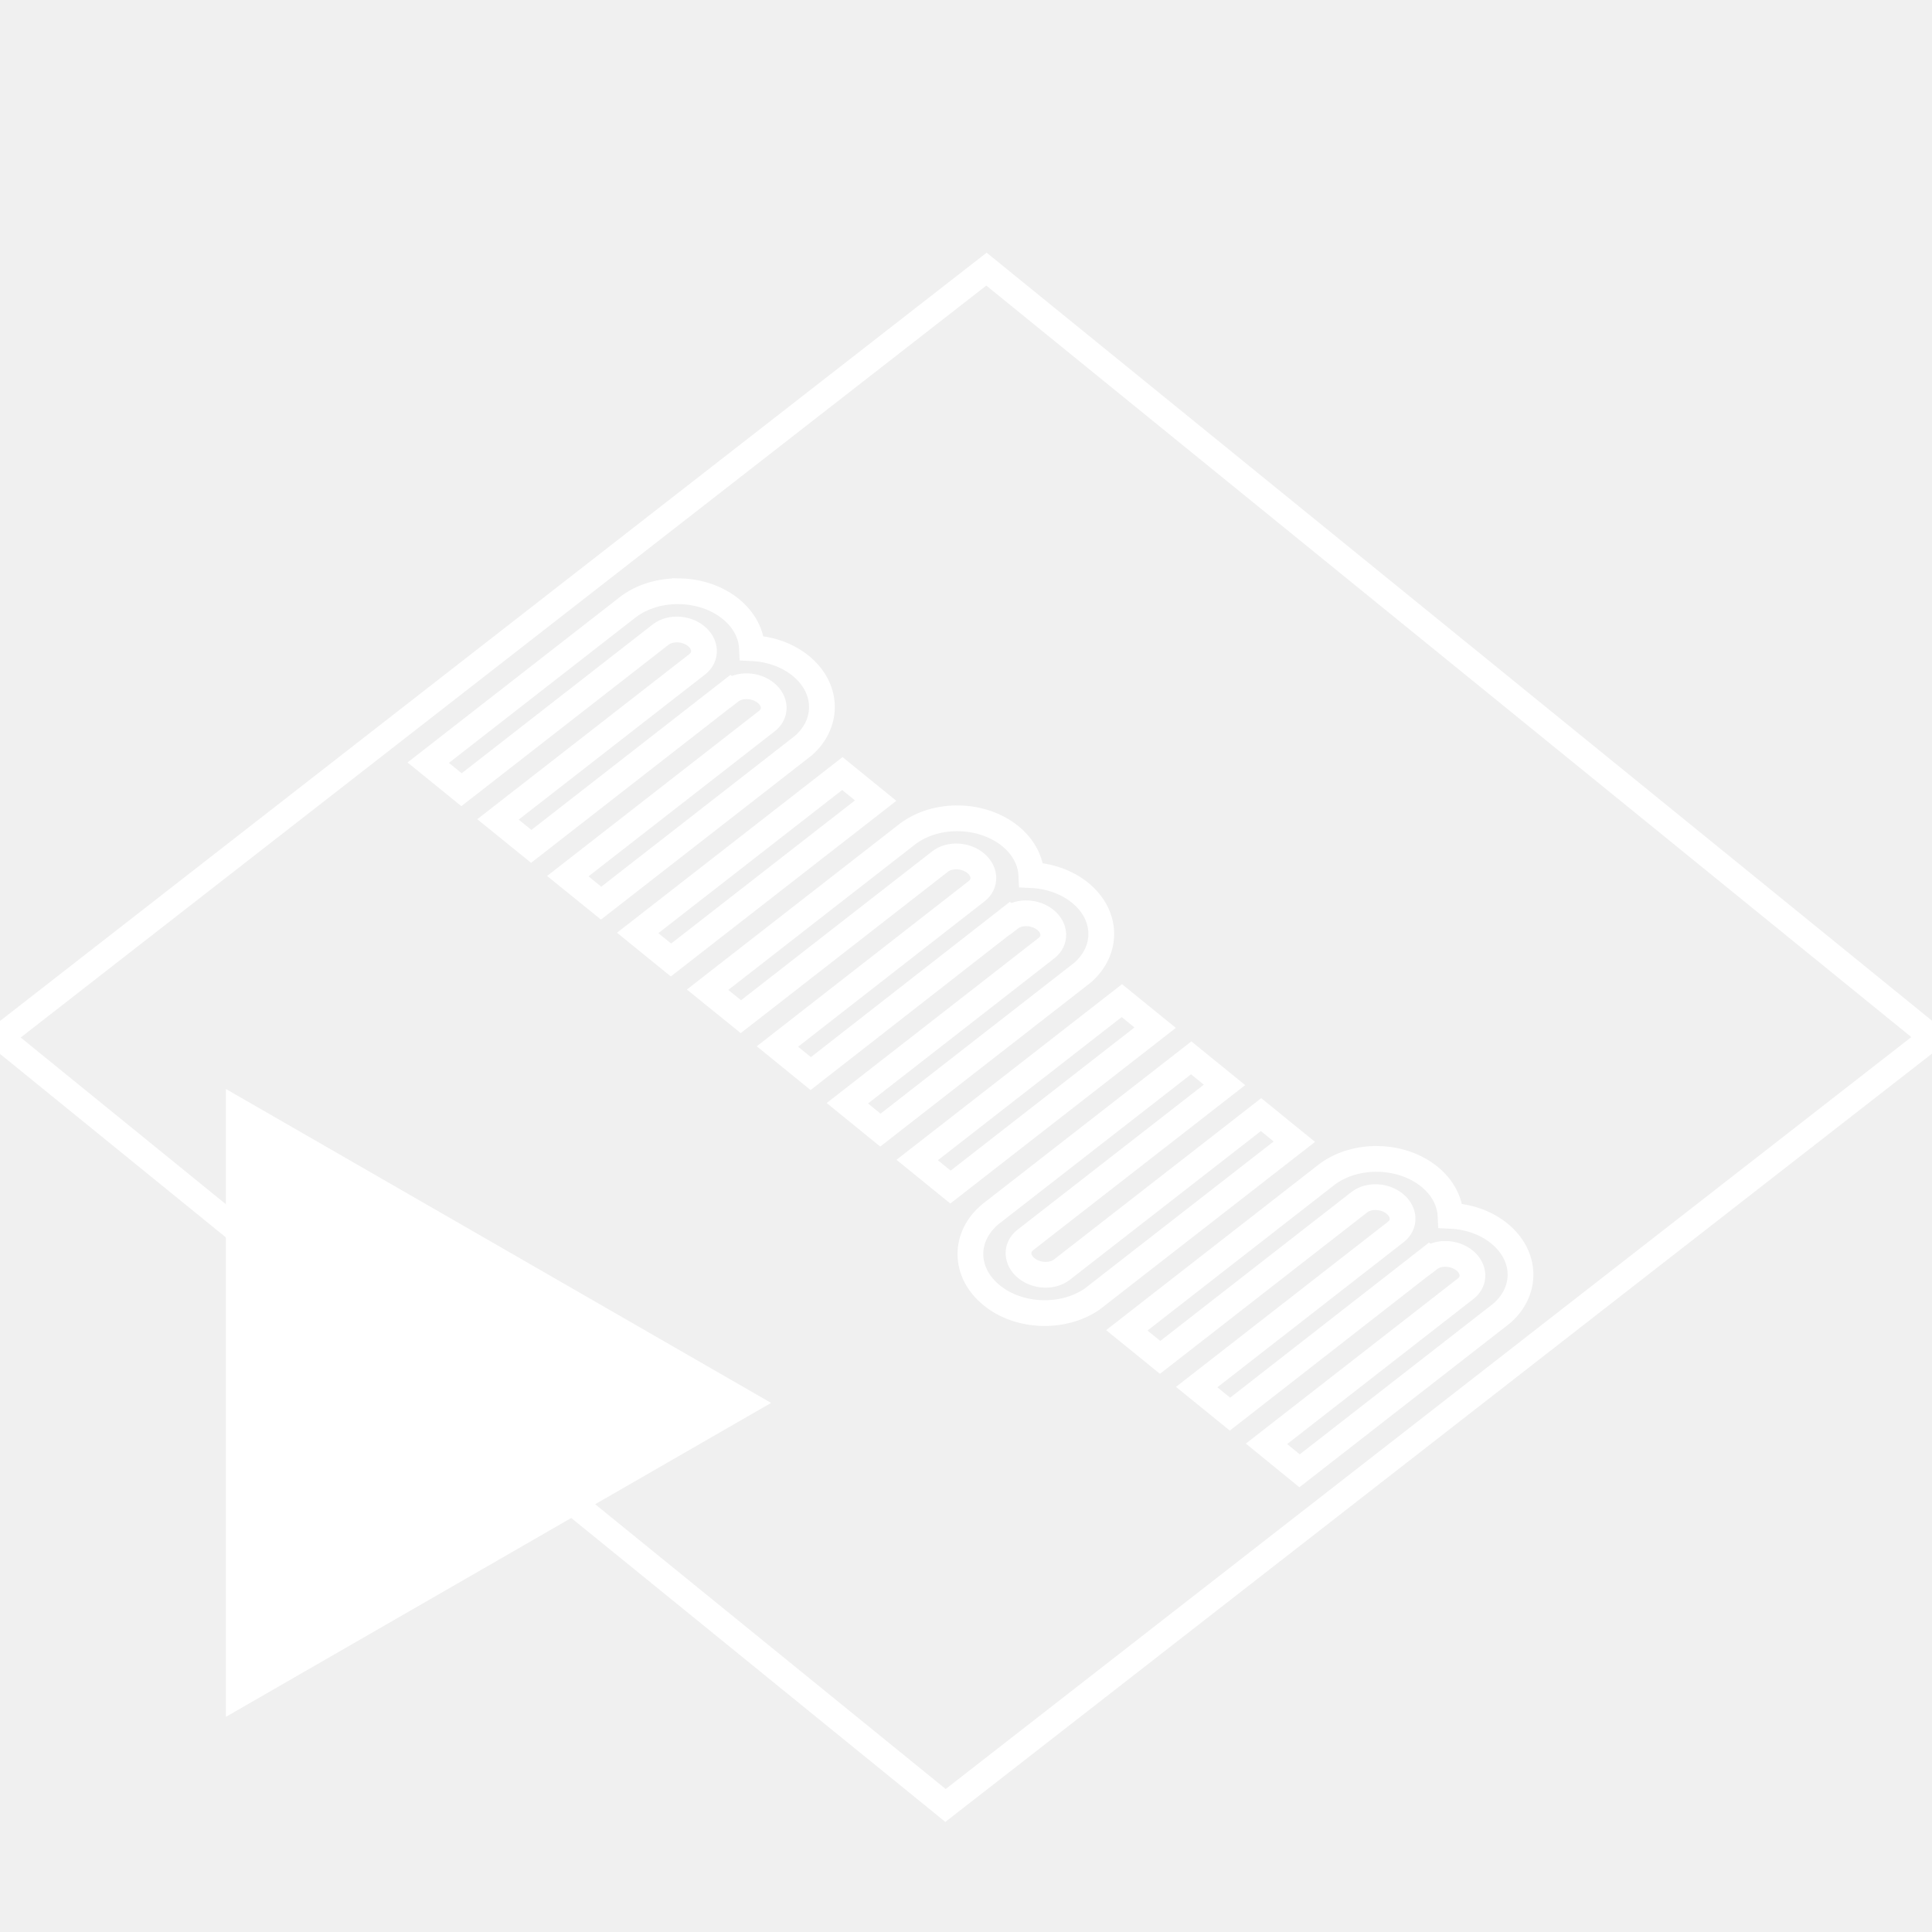
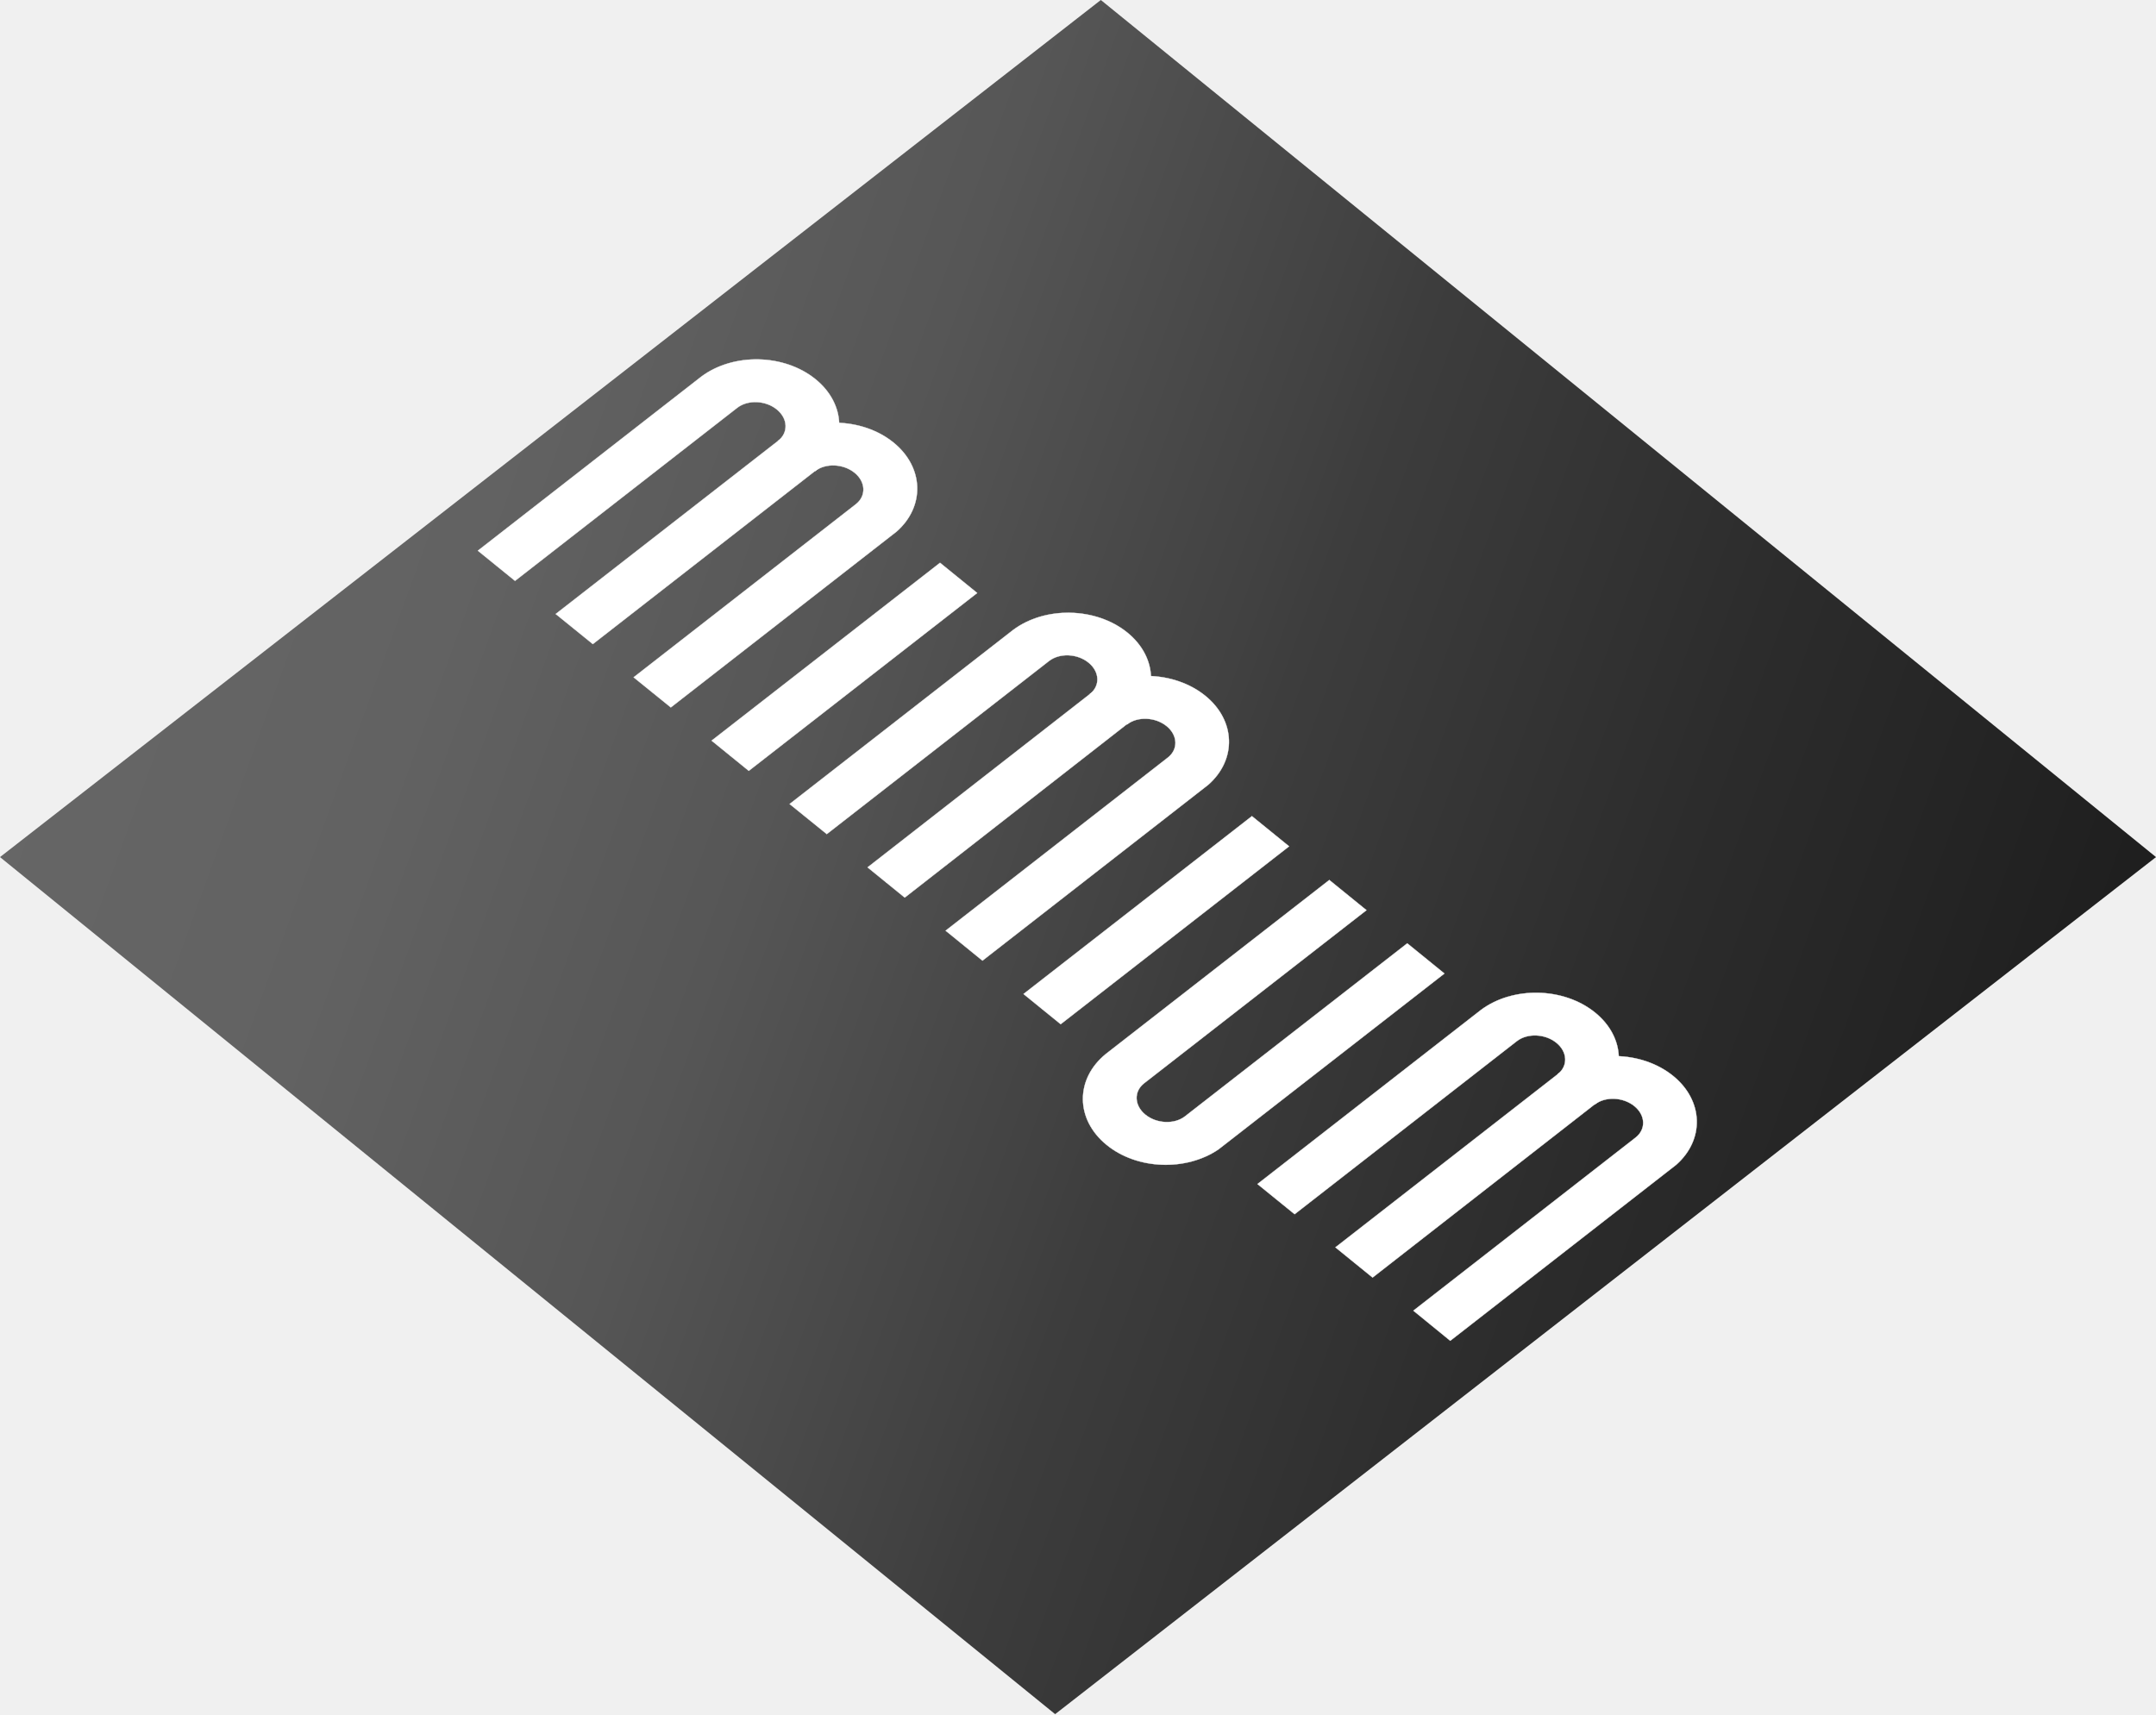
- <svg xmlns="http://www.w3.org/2000/svg" width="300" viewBox="0 0 720.48 300" version="1.1" id="svg21" height="300">
-   <defs id="defs7">
-     <style id="style1">.cls-1{fill:url(#名称未設定グラデーション_25);}.cls-2{fill:#fff;}.cls-2,.cls-3{stroke:#fff;stroke-miterlimit:10;stroke-width:0.1px;}.cls-3{fill:none;}</style>
-     <linearGradient id="名称未設定グラデーション_25" x1="85.38" y1="363.37" x2="622.83" y2="53.08" gradientTransform="matrix(0.78,0.63,-0.81,0.63,245.03,-70.04)" gradientUnits="userSpaceOnUse">
-       <stop offset="0" stop-color="#666" id="stop1" />
-       <stop offset="0.18" stop-color="#626262" id="stop2" />
-       <stop offset="0.36" stop-color="#565656" id="stop3" />
-       <stop offset="0.55" stop-color="#414141" id="stop4" />
-       <stop offset="0.58" stop-color="#3d3d3d" id="stop5" />
-       <stop offset="0.79" stop-color="#2c2c2c" id="stop6" />
-       <stop offset="1" stop-color="#1f1f1f" id="stop7" />
+ <svg xmlns="http://www.w3.org/2000/svg" width="300" viewBox="0 0 720.48 572.93">
+   <defs>
+     <style>.cls-1{fill:url(#名称未設定グラデーション_25);}.cls-2{fill:#fff;}.cls-2,.cls-3{stroke:#fff;stroke-miterlimit:10;stroke-width:0.1px;}.cls-3{fill:none;}</style>
+     <linearGradient id="名称未設定グラデーション_25" x1="85.38" y1="363.37" x2="622.83" y2="53.08" gradientTransform="matrix(0.78, 0.63, -0.81, 0.63, 245.03, -70.04)" gradientUnits="userSpaceOnUse">
+       <stop offset="0" stop-color="#666" />
+       <stop offset="0.18" stop-color="#626262" />
+       <stop offset="0.36" stop-color="#565656" />
+       <stop offset="0.55" stop-color="#414141" />
+       <stop offset="0.58" stop-color="#3d3d3d" />
+       <stop offset="0.79" stop-color="#2c2c2c" />
+       <stop offset="1" stop-color="#1f1f1f" />
    </linearGradient>
  </defs>
  <g id="レイヤー_2" data-name="レイヤー 2">
    <g id="レイヤー_1-2" data-name="レイヤー 1">
-       <polygon class="cls-1" points="0,286.47 367.87,0 720.48,286.47 352.6,572.93 " id="polygon7" style="fill:#c3c3c3;fill-opacity:0;stroke:#ffffff;stroke-width:9.606;stroke-dasharray:none;stroke-opacity:1" transform="translate(0,-109.8788)" />
-       <polygon class="cls-2" points="237.8,247.55 314.13,188.11 326.55,198.2 250.22,257.64 " id="polygon8" style="fill:#000000;fill-opacity:0;stroke:#ffffff;stroke-width:9.606;stroke-dasharray:none;stroke-opacity:1" transform="translate(0,-109.8788)" />
-       <path id="path8" style="fill:#000000;fill-opacity:0;stroke:#ffffff;stroke-width:9.606;stroke-dasharray:none;stroke-opacity:1" class="cls-2" d="m 253.528,10.252 c -6.899,-0.151 -13.83,1.76 -19.18,5.76 l -74.656,58.168 12.416,10.08 74.29,-57.868 c 3.53,-2.72 9.44,-2.473 13.19,0.577 3.75,3.05 3.943,7.771 0.413,10.521 l -74.299,57.849 12.407,10.052 74.239,-57.831 0.024,0.019 c 3.53,-2.75 9.449,-2.497 13.209,0.553 3.76,3.05 3.952,7.766 0.422,10.516 l -74.262,57.849 12.43,10.061 75.472,-58.788 c 9.49,-8.38 9.149,-21.439 -1.051,-29.729 -5.024,-4.083 -11.556,-6.266 -18.171,-6.572 -0.241,-5.272 -2.863,-10.516 -7.89,-14.602 -5.235,-4.255 -12.103,-6.467 -19.002,-6.618 z" />
-       <polygon class="cls-2" points="342.03,332.23 418.36,272.79 430.78,282.88 354.45,342.32 " id="polygon11" style="fill:#000000;fill-opacity:0;stroke:#ffffff;stroke-width:9.606;stroke-dasharray:none;stroke-opacity:1" transform="translate(0,-109.8788)" />
-       <path id="path12" style="fill:#000000;fill-opacity:0;stroke:#ffffff;stroke-width:9.606;stroke-dasharray:none;stroke-opacity:1" class="cls-2" d="m 357.716,94.931 c -6.9,-0.152 -13.825,1.76 -19.175,5.76 l -74.67,58.159 12.421,10.052 74.29,-57.873 c 3.54,-2.73 9.43,-2.488 13.19,0.572 3.76,3.06 3.938,7.781 0.408,10.521 l -74.262,57.896 12.421,10.104 74.22,-57.929 0.07,0.056 c 3.53,-2.75 9.463,-2.487 13.223,0.563 3.76,3.05 3.938,7.766 0.408,10.516 l -74.262,57.854 12.313,10.019 75.467,-58.792 c 9.53,-8.39 9.201,-21.449 -0.999,-29.729 -5.027,-4.082 -11.556,-6.268 -18.171,-6.576 -0.248,-5.256 -2.864,-10.482 -7.876,-14.555 -5.24,-4.25 -12.116,-6.466 -19.016,-6.618 z" />
-       <path id="path16" style="fill:#000000;fill-opacity:0;stroke:#ffffff;stroke-width:9.606;stroke-dasharray:none;stroke-opacity:1" class="cls-2" d="m 514.046,221.944 c -6.899,-0.154 -13.825,1.755 -19.175,5.755 l -74.661,58.173 12.421,10.08 74.29,-57.873 c 3.53,-2.72 9.43,-2.468 13.19,0.582 3.76,3.05 3.938,7.771 0.408,10.521 l -74.257,57.849 12.421,10.09 74.215,-57.882 0.042,0.033 c 3.53,-2.75 9.463,-2.501 13.223,0.549 3.76,3.05 3.938,7.771 0.408,10.521 l -74.262,57.849 12.332,10.061 75.472,-58.792 c 9.54,-8.38 9.206,-21.439 -1.004,-29.729 -5.024,-4.084 -11.555,-6.267 -18.171,-6.572 -0.242,-5.267 -2.856,-10.505 -7.885,-14.588 -5.235,-4.255 -12.108,-6.474 -19.006,-6.628 z" />
-       <path class="cls-2" d="m 369.8,272.781 c -10.47,-8.51 -10.55,-22 -0.27,-30.38 v 0 l 74.69,-58.15 12.42,10.09 -74.31,57.85 c -3.51,2.75 -3.31,7.46 0.44,10.5 3.75,3.04 9.68,3.3 13.21,0.56 l 74.29,-57.83 12.42,10.09 -75.5,58.77 v 0 c -10.78,7.34 -27.19,6.84 -37.39,-1.5 z" id="path20" style="fill:#000000;fill-opacity:0;stroke:#ffffff;stroke-width:9.606;stroke-dasharray:none;stroke-opacity:1" />
-       <path style="fill:#ffffff;fill-opacity:1;stroke:#000000;stroke-width:1.388;stroke-linejoin:round;stroke-dasharray:none;stroke-opacity:0" id="path27" d="m 75.369,304.72 -48.857,28.208 0,-56.415 z" transform="matrix(4.161677,0,0,4.15063,-26.10661,-951.8479)" />
+       <polygon class="cls-1" points="352.6 572.93 0 286.47 367.87 0 720.48 286.47 352.6 572.93" />
+       <polygon class="cls-2" points="250.22 257.64 237.8 247.55 314.13 188.11 326.55 198.2 250.22 257.64" />
+       <line class="cls-3" x1="320.34" y1="193.16" x2="244.01" y2="252.6" />
+       <path class="cls-2" d="M185.7,205.22,260,147.37c3.53-2.75,3.34-7.47-.41-10.52s-9.66-3.3-13.19-.58l-74.29,57.87-12.42-10.08,74.66-58.17h0c10.7-8,27.71-7.65,38.18.86,10.2,8.29,10.54,21.35,1.05,29.73l0,0-75.47,58.79Z" />
+       <path class="cls-3" d="M165.86,189.1l74.66-58.16-.4.31c7.11-5.54,18.71-5.29,25.9.55s7.26,15.07.15,20.61l1.21-.94-75.47,58.79" />
+       <path class="cls-2" d="M211.74,226.38,286,168.53c3.53-2.75,3.34-7.47-.42-10.52s-9.68-3.3-13.21-.55L260,147.37l.41-.31c10.7-8,27.71-7.65,38.18.86,10.2,8.29,10.54,21.35,1.05,29.73l0,0-75.47,58.79Z" />
+       <path class="cls-3" d="M266.57,152.1l-.4.31c7.11-5.54,18.71-5.29,25.9.56s7.26,15.07.15,20.61l1.21-.94L218,231.43" />
+       <polygon class="cls-2" points="354.45 342.32 342.03 332.23 418.36 272.79 430.78 282.88 354.45 342.32" />
+       <line class="cls-3" x1="424.57" y1="277.83" x2="348.24" y2="337.27" />
+       <path class="cls-2" d="M263.87,268.73l74.67-58.16h0c10.7-8,27.71-7.64,38.19.86,10.2,8.29,10.54,21.35,1,29.73l0,0L302.34,300,289.92,289.9,364.18,232c3.53-2.74,3.35-7.46-.41-10.52s-9.65-3.3-13.19-.57l-74.29,57.87Z" />
+       <path class="cls-3" d="M270.08,273.78l74.67-58.17-.41.32c7.12-5.54,18.72-5.3,25.91.55s7.26,15.07.14,20.61l1.21-.94-75.47,58.79" />
+       <path class="cls-2" d="M316,311.06l74.26-57.85c3.53-2.75,3.35-7.47-.41-10.52s-9.69-3.31-13.22-.56L364.18,232l.41-.31c10.7-8,27.71-7.64,38.19.87,10.2,8.28,10.53,21.34,1,29.73l0,0-75.47,58.79Z" />
+       <path class="cls-3" d="M370.8,236.78l-.41.31c7.12-5.54,18.72-5.29,25.91.55s7.26,15.07.14,20.61l1.21-.94L322.18,316.1" />
+       <path class="cls-2" d="M420.21,395.75l74.66-58.17h0c10.7-8,27.71-7.64,38.18.87,10.21,8.29,10.54,21.34,1.05,29.73l0,0L458.68,427l-12.42-10.09,74.26-57.85c3.53-2.75,3.35-7.47-.41-10.52s-9.66-3.3-13.19-.58l-74.29,57.87Z" />
+       <path class="cls-3" d="M426.42,400.79l74.66-58.16-.4.31c7.11-5.54,18.71-5.29,25.91.55s7.25,15.07.14,20.61l1.21-.94L452.47,422" />
+       <path class="cls-2" d="M472.31,438.07l74.26-57.85c3.53-2.75,3.35-7.47-.41-10.52s-9.69-3.3-13.22-.55l-12.42-10.09.41-.31c10.7-8,27.71-7.65,38.18.86,10.21,8.29,10.54,21.35,1,29.73l0,0-75.47,58.79Z" />
+       <path class="cls-3" d="M527.13,363.79l-.4.31c7.11-5.54,18.71-5.29,25.91.55s7.25,15.08.14,20.62l1.21-.94-75.47,58.79" />
+       <path class="cls-2" d="M369.8,382.66c-10.47-8.51-10.55-22-.27-30.38h0l74.69-58.15,12.42,10.09-74.31,57.85c-3.51,2.75-3.31,7.46.44,10.5s9.68,3.3,13.21.56l74.29-57.83,12.42,10.09-75.5,58.77,0,0C396.41,391.5,380,391,369.8,382.66Z" />
+       <path class="cls-3" d="M450.42,299.18l-74.69,58.14.4-.31c-7.11,5.54-7,14.76.15,20.61s18.79,6.09,25.9.55l-1.2.94,75.49-58.77" />
    </g>
  </g>
</svg>
